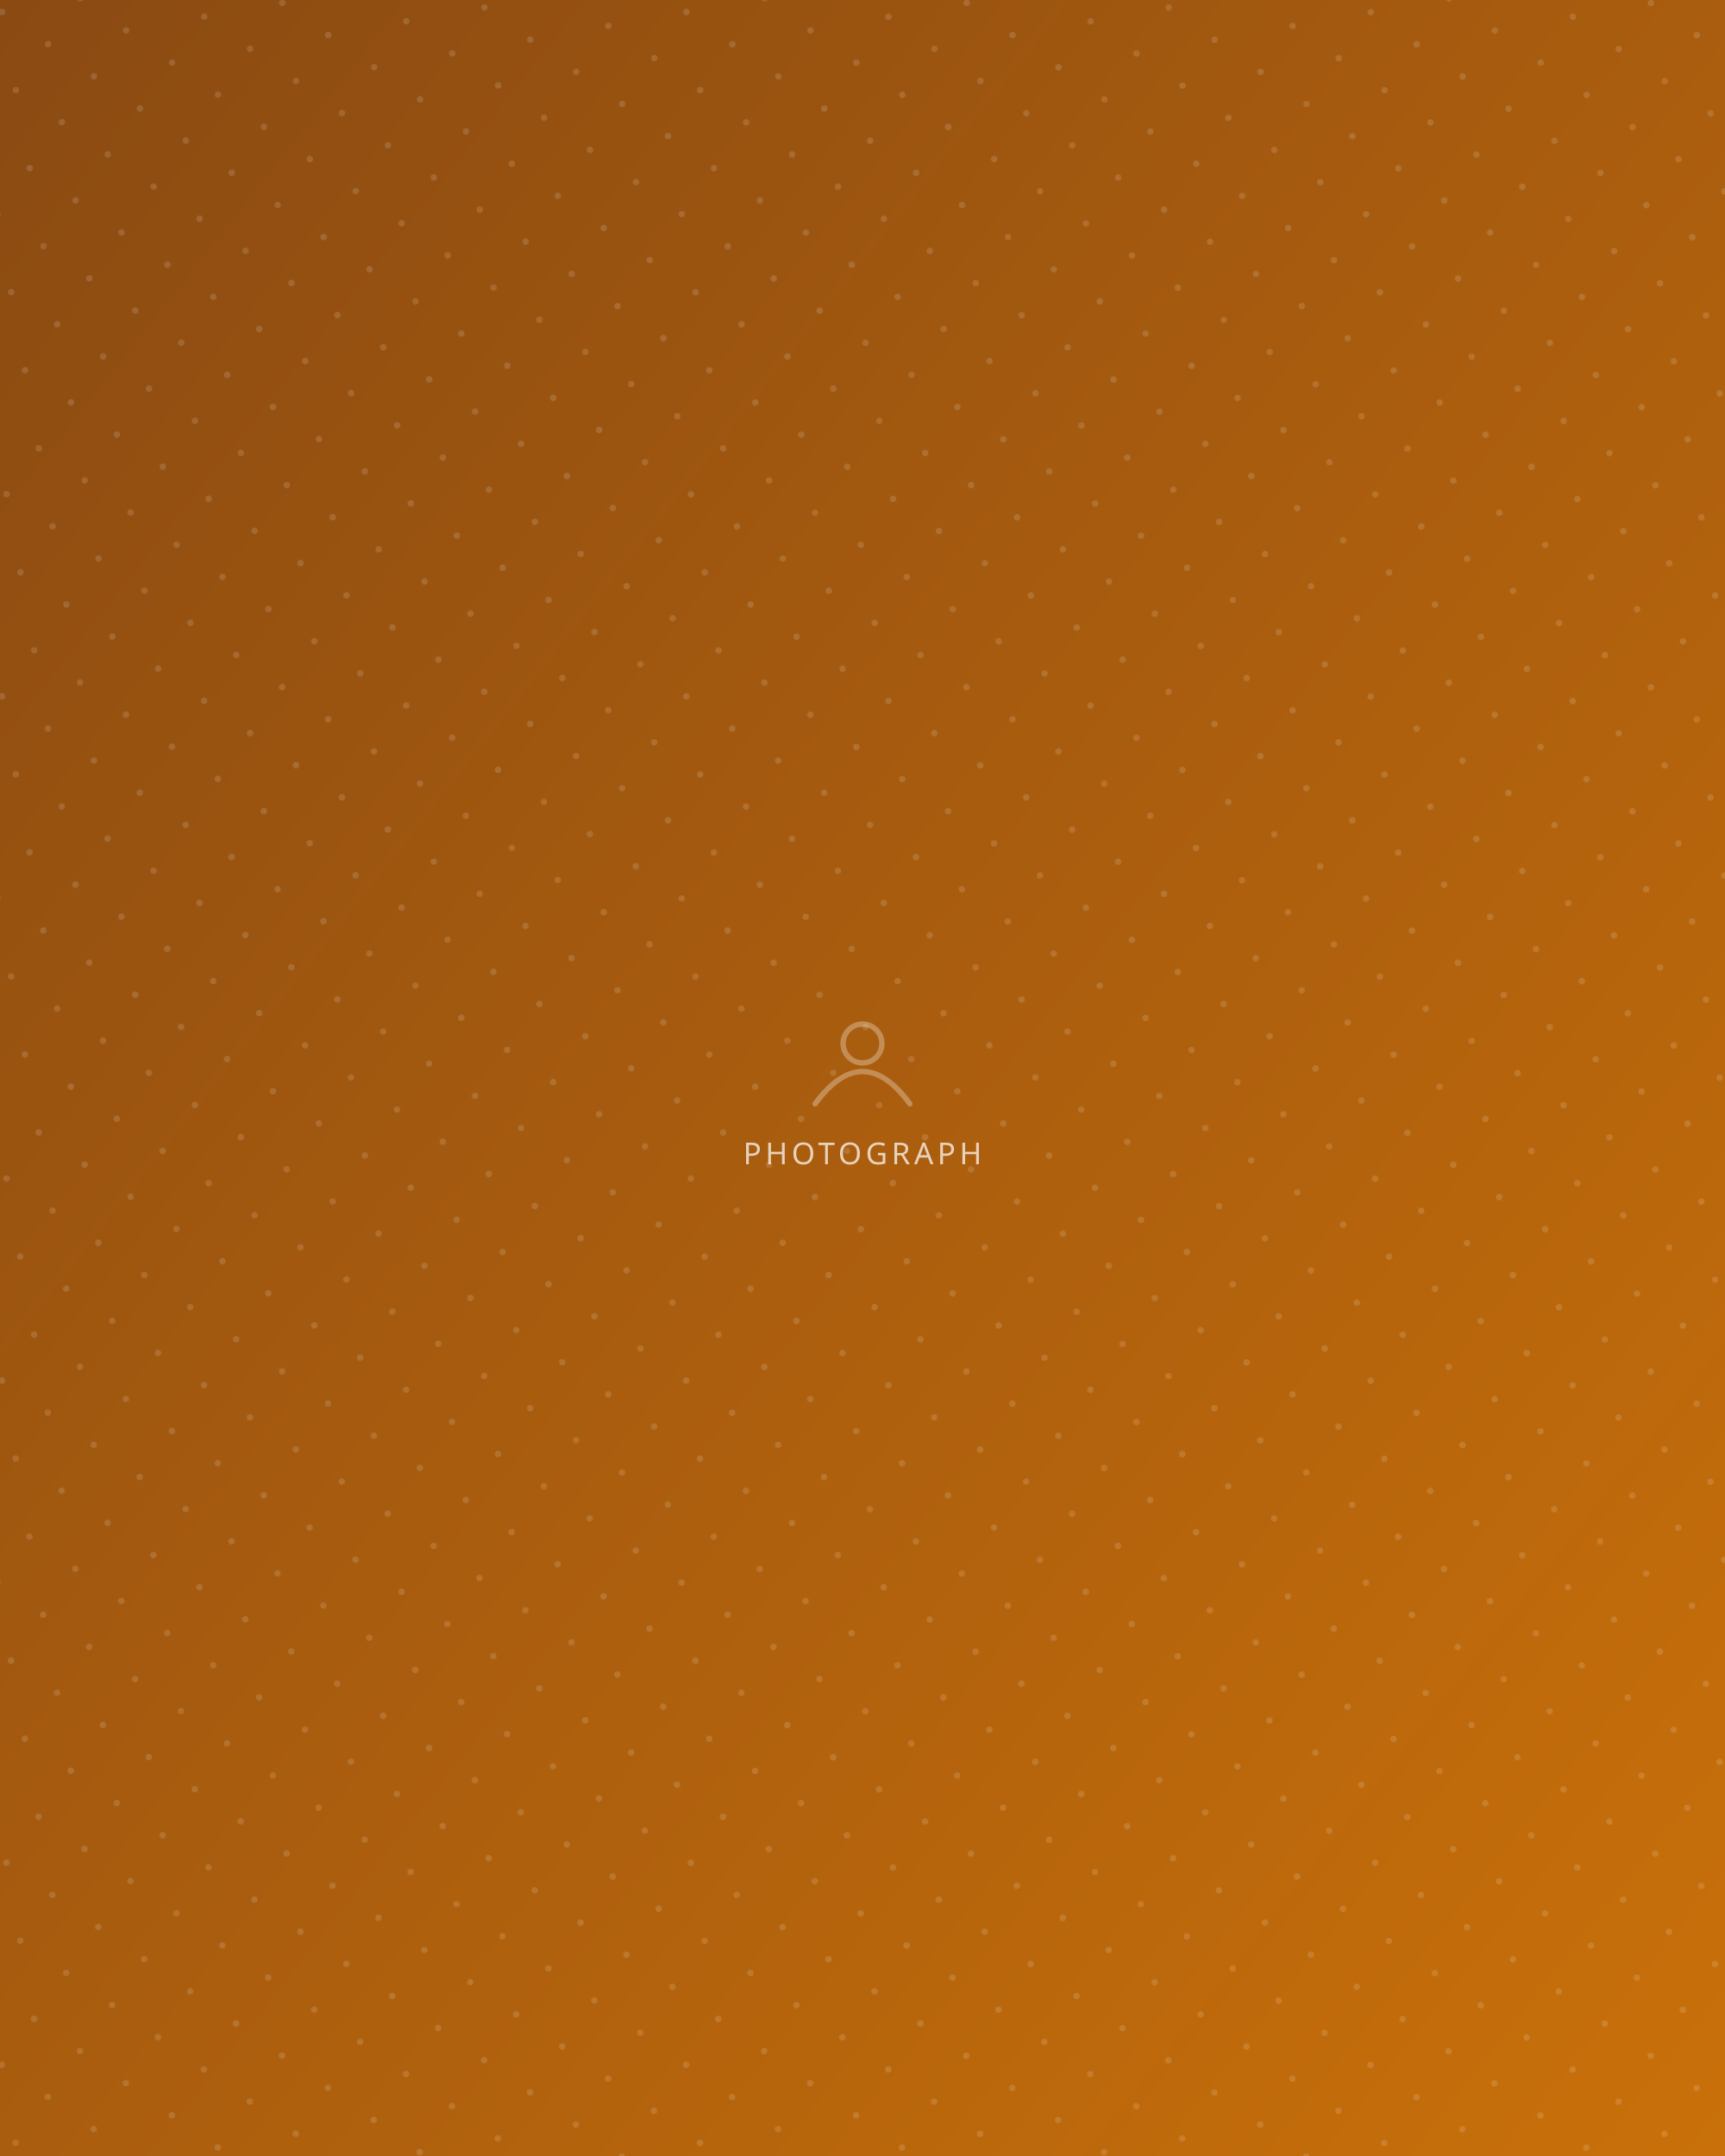
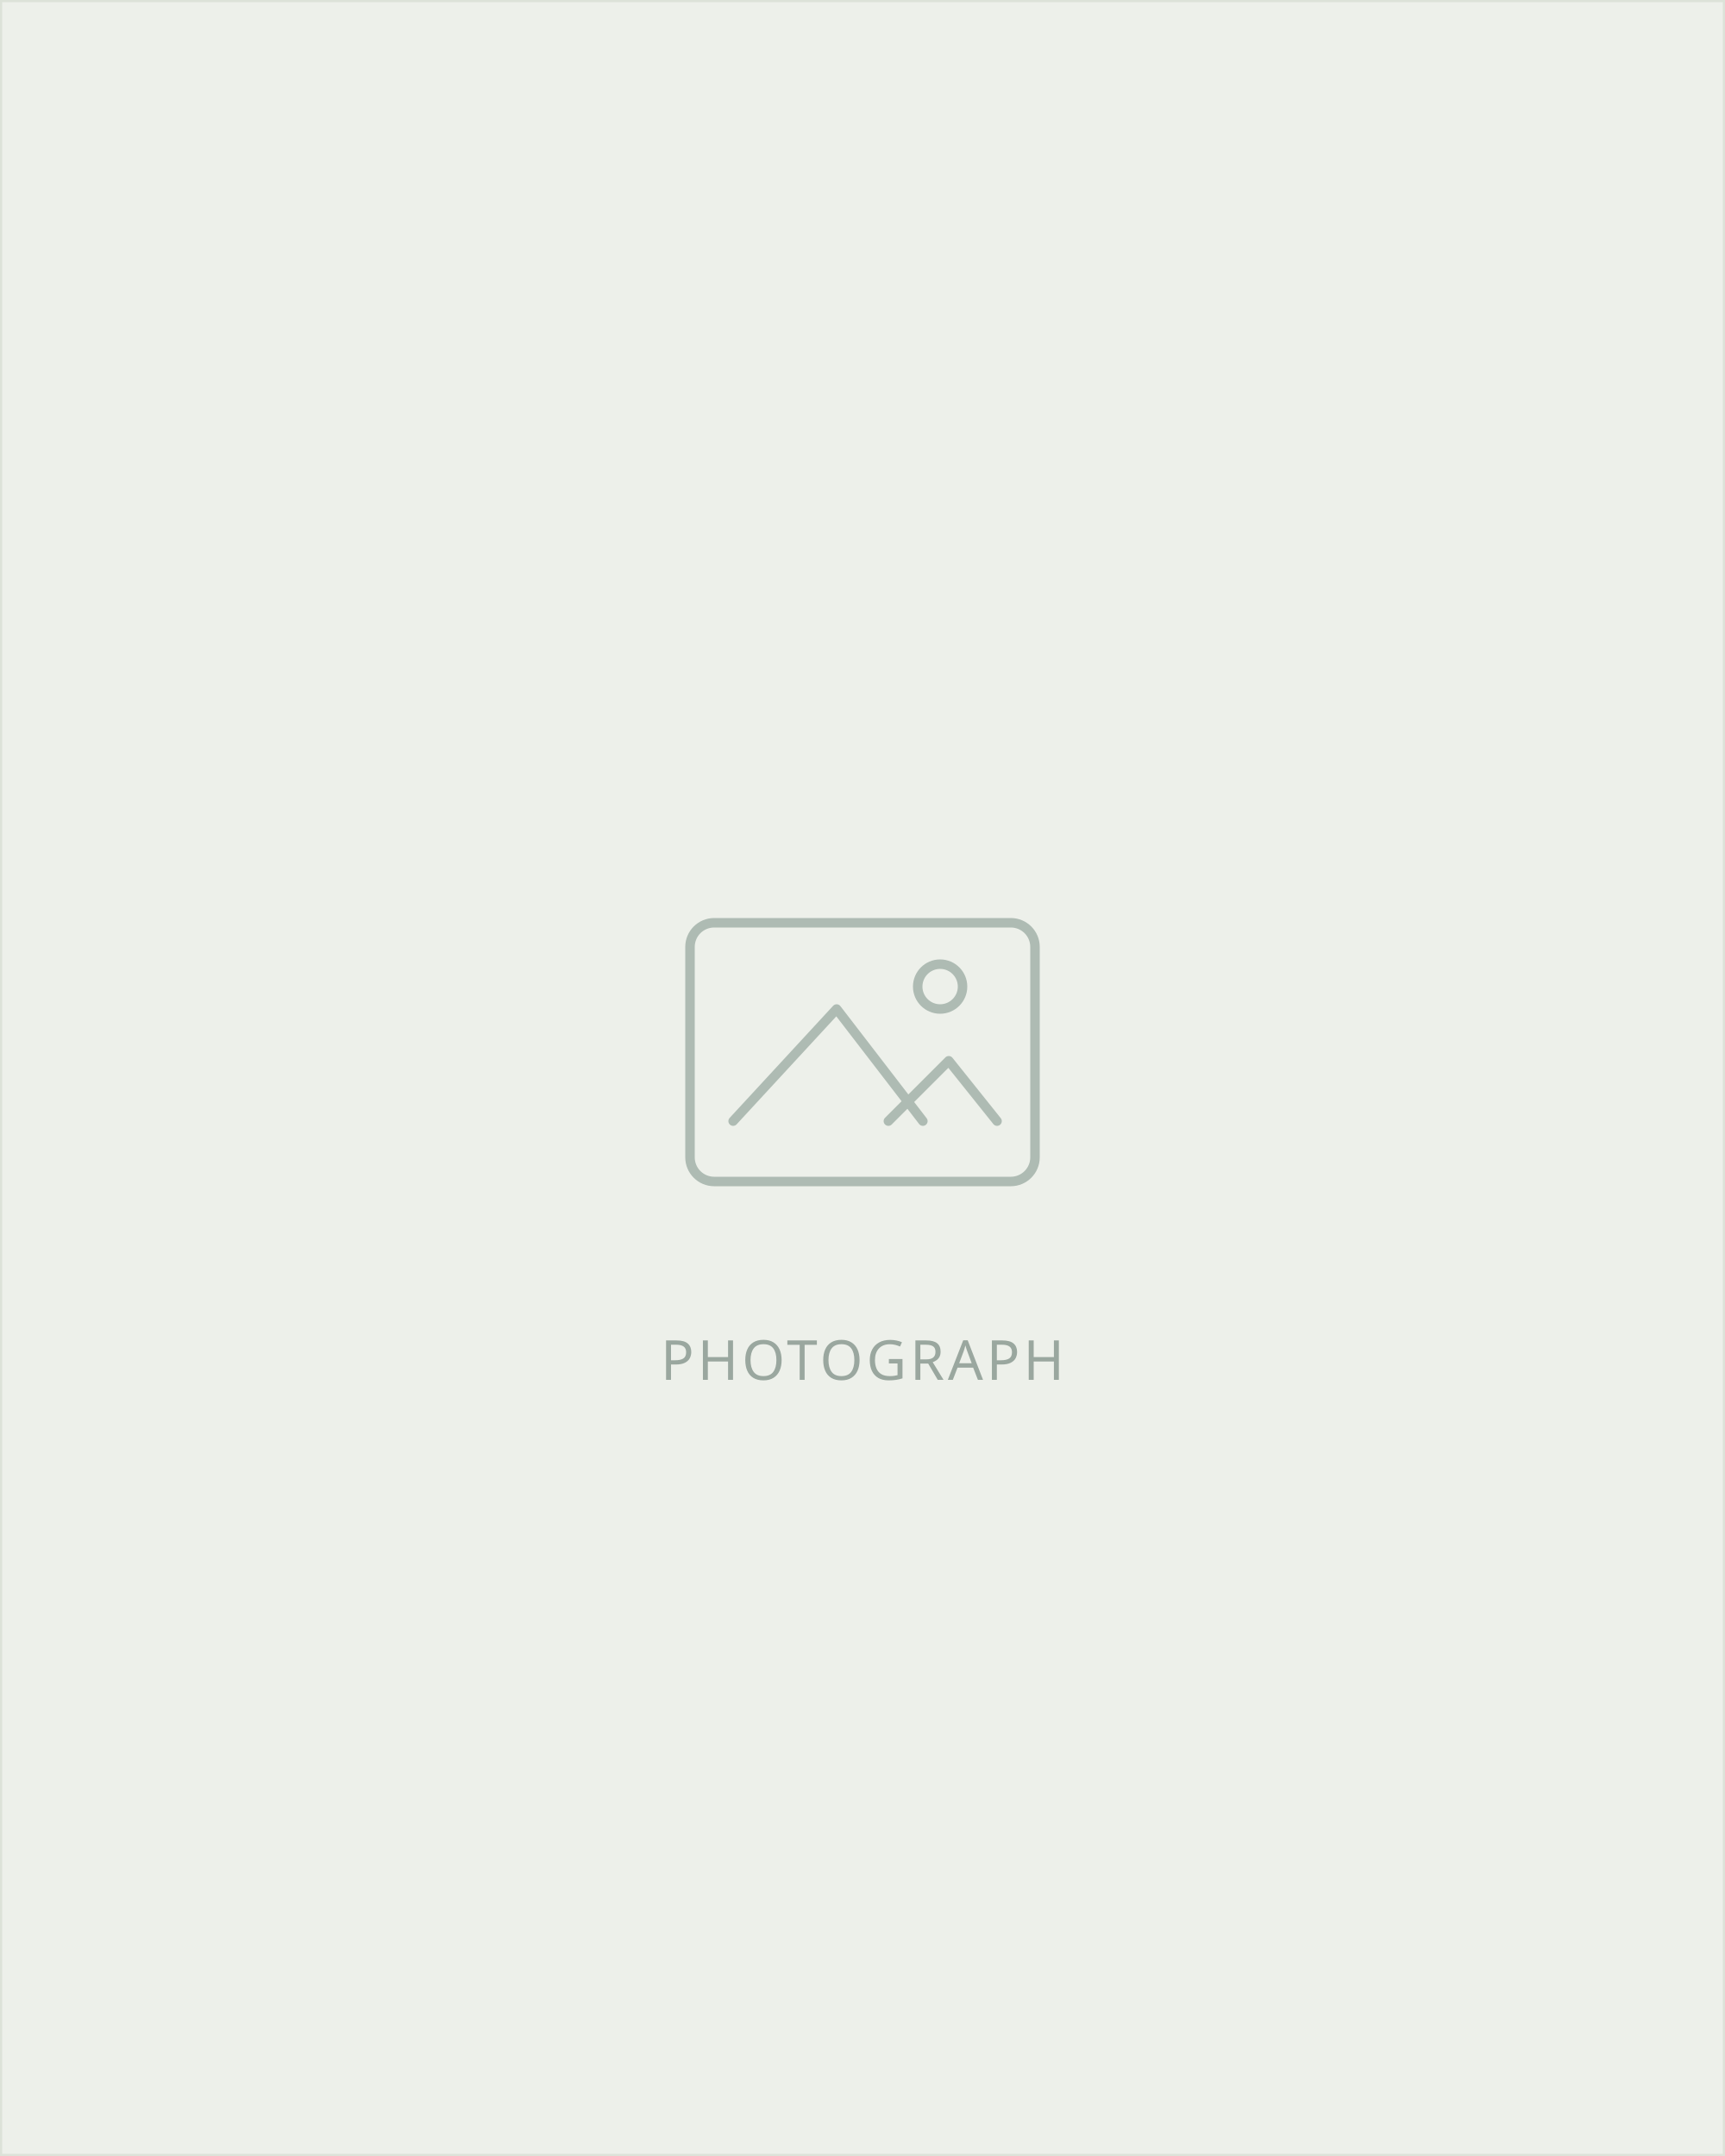
<svg xmlns="http://www.w3.org/2000/svg" viewBox="0 0 800 1000" width="800" height="1000" role="img" aria-label="Photograph">
-   <defs>
-     <linearGradient id="g15" x1="0" y1="0" x2="1" y2="1">
-       <stop offset="0" stop-color="#8A4A12" />
-       <stop offset="1" stop-color="#C9700A" />
-     </linearGradient>
-     <pattern id="p15" width="26" height="26" patternUnits="userSpaceOnUse" patternTransform="rotate(35)">
-       <circle cx="4" cy="4" r="1.5" fill="#fff" opacity=".14" />
-     </pattern>
-   </defs>
-   <rect width="800" height="1000" fill="url(#g15)" />
-   <rect width="800" height="1000" fill="url(#p15)" />
-   <g fill="none" stroke="#fff" stroke-opacity=".3" stroke-width="2.5" stroke-linecap="round">
-     <path d="M378.0 512.0 q22 -30 44 0" />
-     <circle cx="400.0" cy="484.0" r="9" />
+   <rect width="800" height="1000" fill="#EDF0EA" />
+   <rect x="0.5" y="0.5" width="799" height="999" fill="none" stroke="#DCE2D8" />
+   <g transform="translate(400.0, 488.0)" fill="none" stroke="#AEBBB3" stroke-width="4.4" stroke-linejoin="round" stroke-linecap="round">
+     <rect x="-80.0" y="-60.0" width="160.0" height="120.0" rx="11.2" />
+     <path d="M-60.0 32.0 L-12.0 -20.0 L28.0 32.0" />
+     <path d="M12.0 32.0 L40.0 4.0 L62.4 32.0" />
+     <circle cx="36.0" cy="-30.4" r="10.4" />
  </g>
-   <text x="400.0" y="540.0" text-anchor="middle" font-family="Archivo, Segoe UI, sans-serif" font-size="14" letter-spacing="1.8" fill="#fff" fill-opacity=".72">PHOTOGRAPH</text>
+   <text x="400.0" y="640.0" text-anchor="middle" font-family="Archivo, Segoe UI, sans-serif" font-size="25.6" letter-spacing="1.6" fill="#9AA79F">PHOTOGRAPH</text>
</svg>
